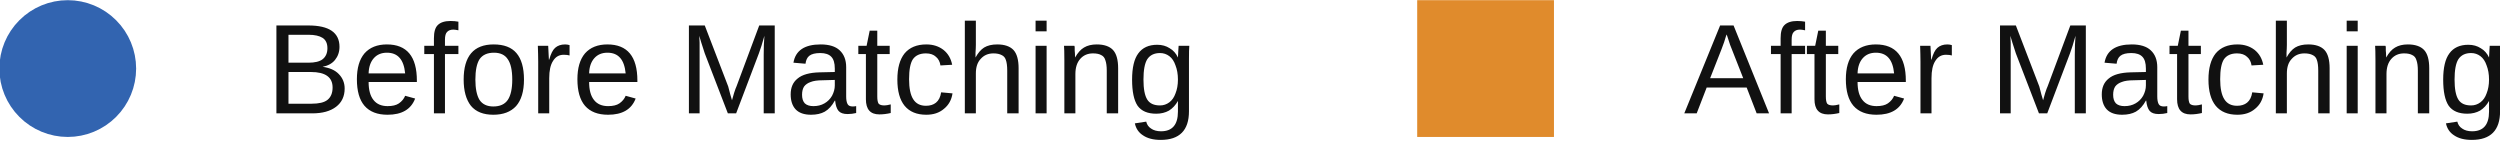
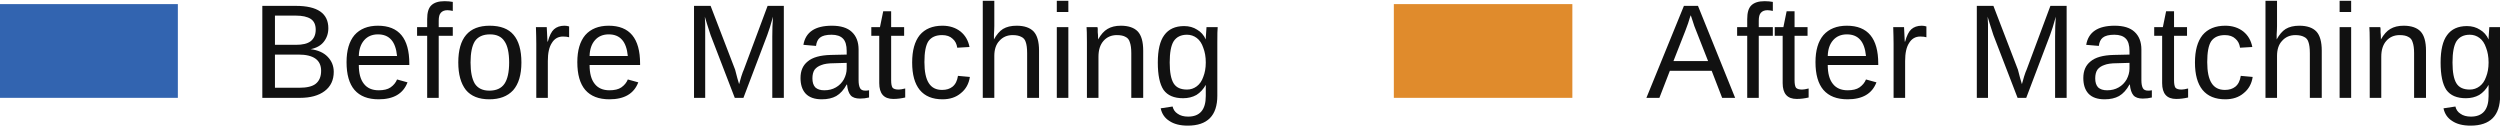
- <svg xmlns="http://www.w3.org/2000/svg" xmlns:xlink="http://www.w3.org/1999/xlink" width="113.328pt" height="6.354pt" viewBox="57.888 7.701 113.328 6.354" version="1.1">
+ <svg xmlns="http://www.w3.org/2000/svg" width="108.291pt" height="5.454pt" viewBox="59.055 8.601 108.291 5.454" version="1.1">
  <defs>
    <style type="text/css">*{stroke-linejoin: round; stroke-linecap: butt}</style>
  </defs>
  <g id="figure_1">
    <g id="patch_1">
      <path d="M 0 22.677 L 226.772 22.677 L 226.772 0 L 0 0 L 0 22.677 z " style="fill: none" />
    </g>
    <g id="legend_1">
-       <g id="line2d_1">
-         <defs>
-           <path id="mdd83b8f0b6" d="M 0 2.6 C 0.69 2.6 1.351 2.326 1.838 1.838 C 2.326 1.351 2.6 0.69 2.6 0 C 2.6 -0.69 2.326 -1.351 1.838 -1.838 C 1.351 -2.326 0.69 -2.6 0 -2.6 C -0.69 -2.6 -1.351 -2.326 -1.838 -1.838 C -2.326 -1.351 -2.6 -0.69 -2.6 0 C -2.6 0.69 -2.326 1.351 -1.838 1.838 C -1.351 2.326 -0.69 2.6 0 2.6 z " style="stroke: #3264b0" />
-         </defs>
-         <g>
-           <use xlink:href="#mdd83b8f0b6" x="60.959" y="10.809" style="fill: #3264b0; stroke: #3264b0" />
-         </g>
+       <g id="patch_2">
+         <path d="M 59.026 12.839 L 66.759 12.839 L 66.759 8.779 L 59.026 8.779 z " style="fill: #3264b0" />
      </g>
      <g id="text_1">
        <text style="fill: #111111; font: 5.8px 'Arial'; text-anchor: start" x="69.949" y="12.839" transform="rotate(-0 69.94926 12.83933)">Before Matching</text>
      </g>
-       <g id="line2d_2">
-         <defs>
-           <path id="m9c95d5f3c7" d="M -2.6 2.6 L 2.6 2.6 L 2.6 -2.6 L -2.6 -2.6 z " style="stroke: #e08b2c; stroke-linejoin: miter" />
-         </defs>
-         <g>
-           <use xlink:href="#m9c95d5f3c7" x="125.231" y="10.809" style="fill: #e08b2c; stroke: #e08b2c; stroke-linejoin: miter" />
-         </g>
+       <g id="patch_3">
+         <path d="M 119.431 12.839 L 127.164 12.839 L 127.164 8.779 L 119.431 8.779 z " style="fill: #e08b2c" />
      </g>
      <g id="text_2">
-         <text style="fill: #111111; font: 5.8px 'Arial'; text-anchor: start" x="134.221" y="12.839" transform="rotate(-0 134.2205 12.83933)">After Matching</text>
+         <text style="fill: #111111; font: 5.8px 'Arial'; text-anchor: start" x="130.354" y="12.839" transform="rotate(-0 130.3538 12.83933)">After Matching</text>
      </g>
    </g>
  </g>
</svg>
